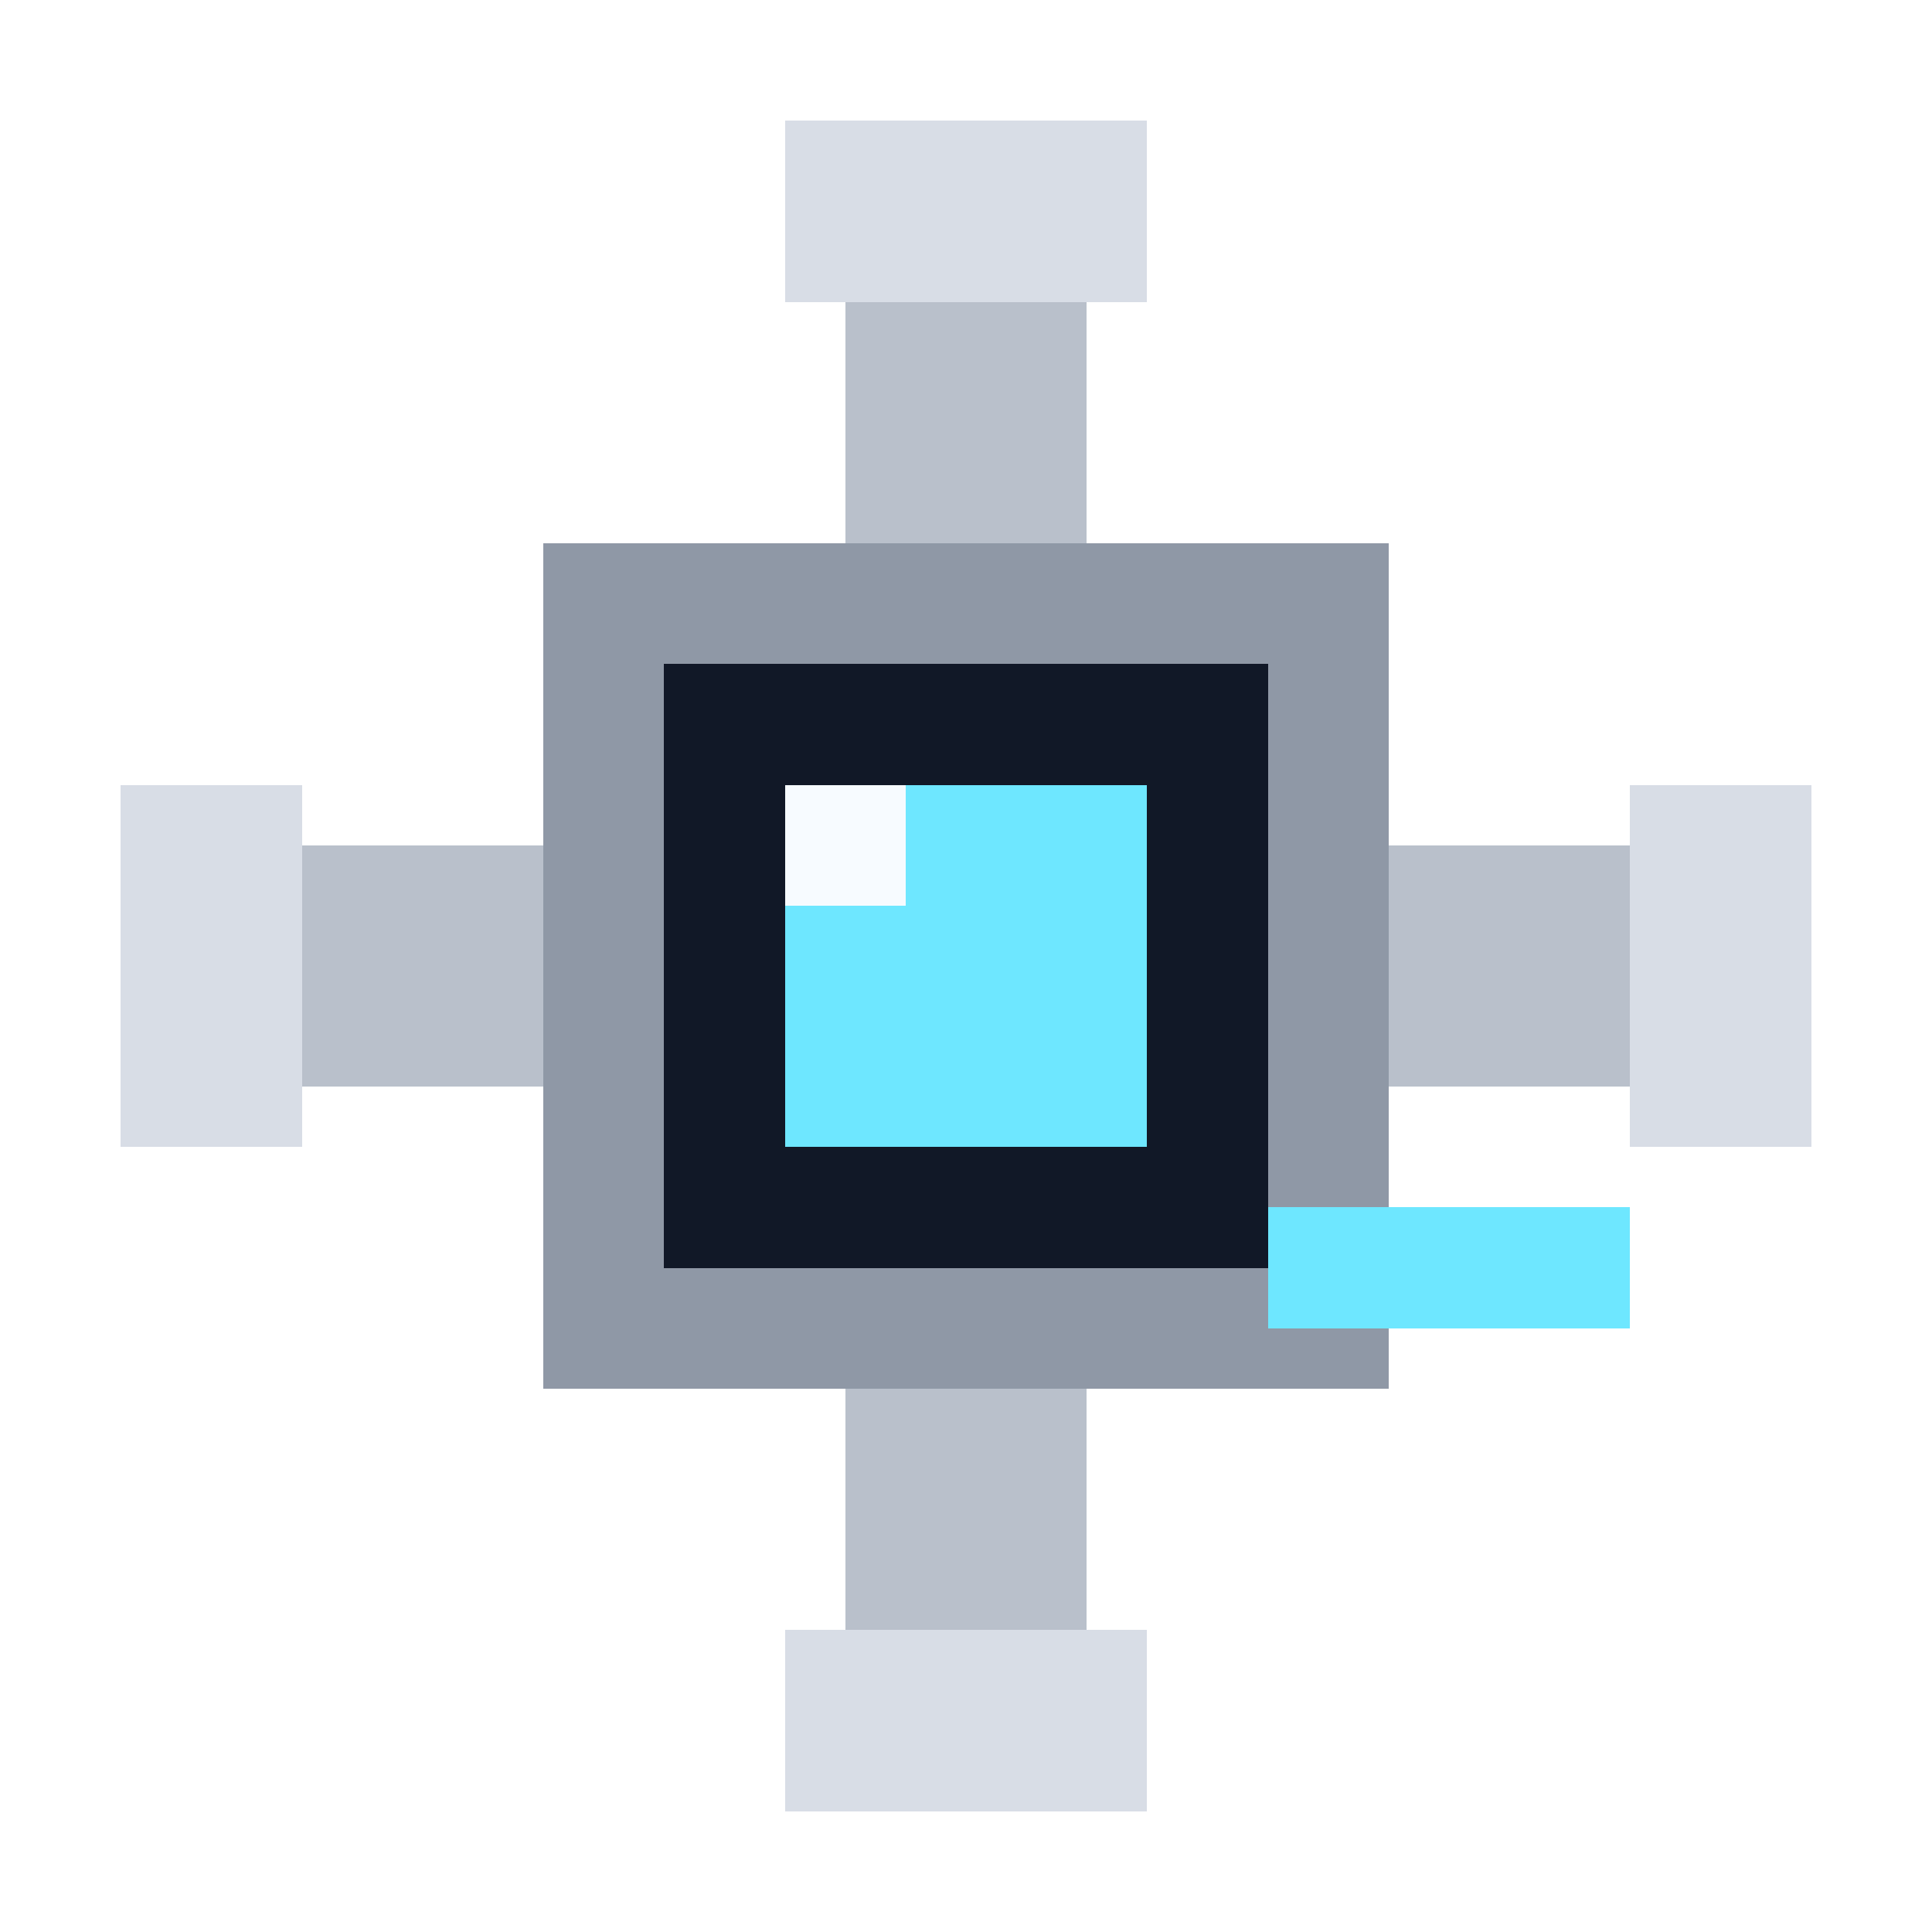
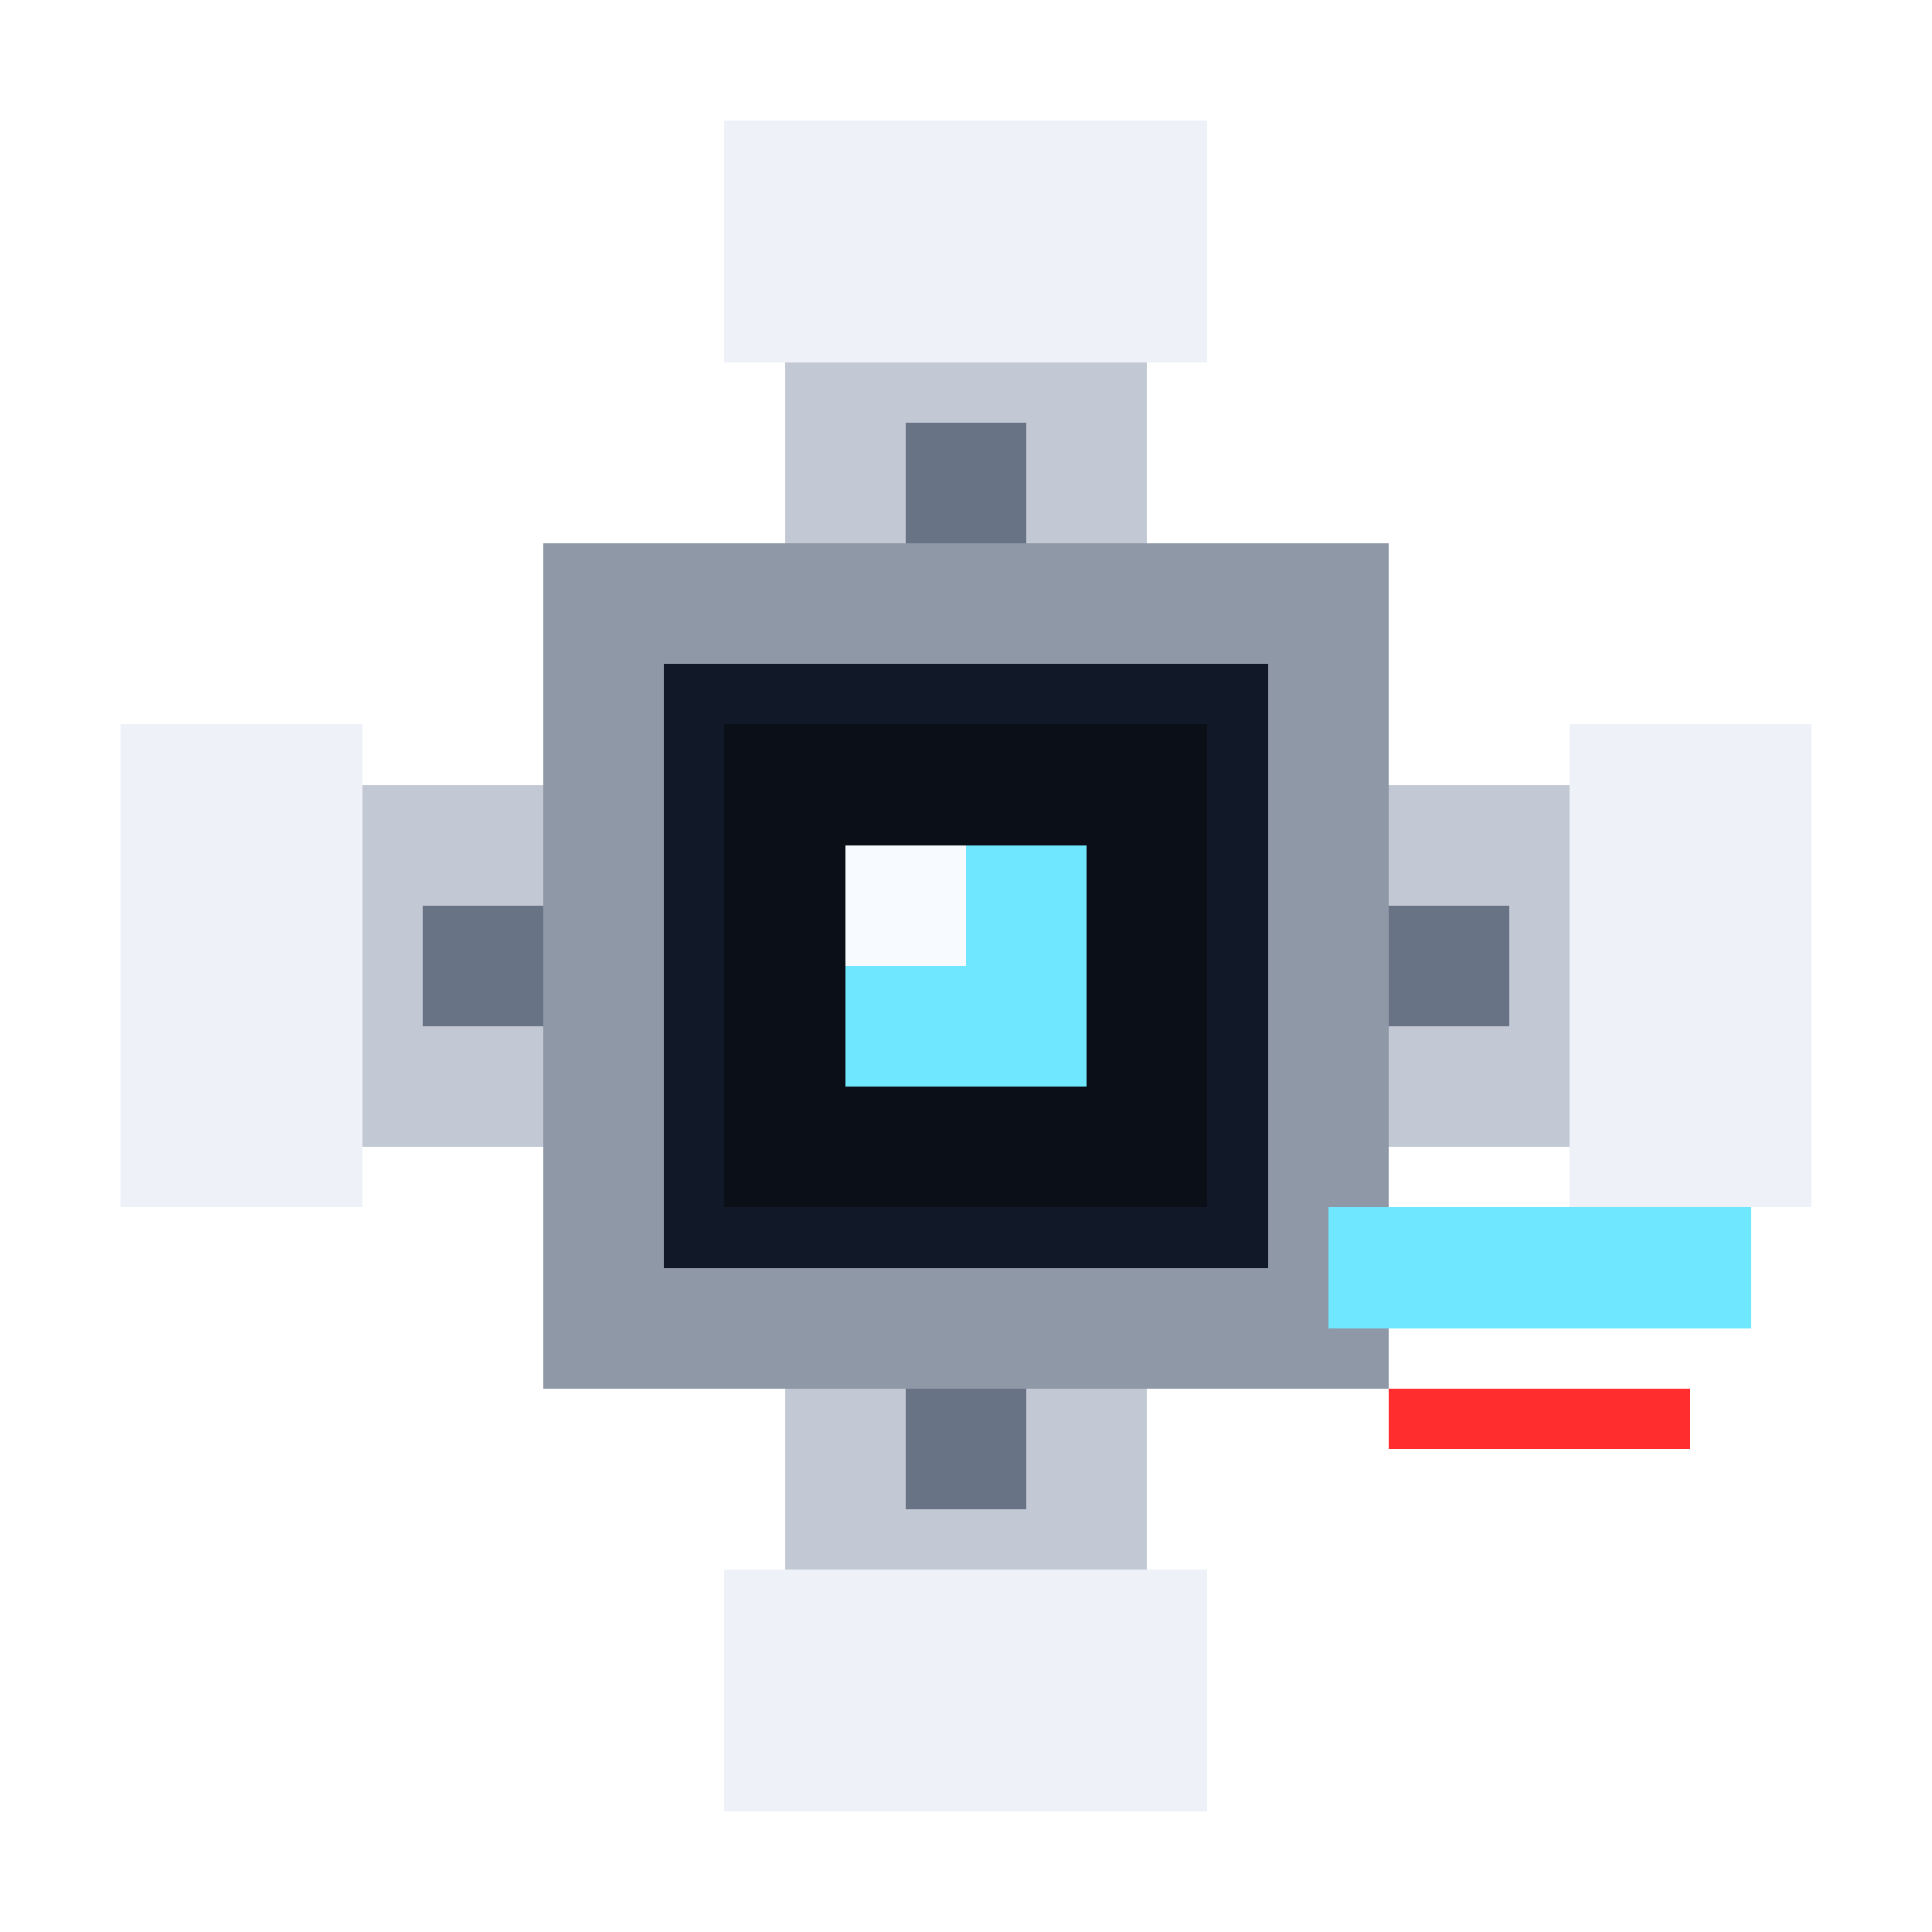
<svg xmlns="http://www.w3.org/2000/svg" viewBox="0 0 32 32" shape-rendering="crispEdges">
  <rect width="32" height="32" fill="none" />
-   <rect x="4" y="14" width="6" height="4" fill="#b9c0cb" />
-   <rect x="22" y="14" width="6" height="4" fill="#b9c0cb" />
-   <rect x="14" y="4" width="4" height="6" fill="#b9c0cb" />
-   <rect x="14" y="22" width="4" height="6" fill="#b9c0cb" />
+   <rect x="4" y="13" width="7" height="6" fill="#c3c9d4" />
+   <rect x="21" y="13" width="7" height="6" fill="#c3c9d4" />
+   <rect x="13" y="4" width="6" height="7" fill="#c3c9d4" />
+   <rect x="13" y="21" width="6" height="7" fill="#c3c9d4" />
+   <rect x="7" y="15" width="18" height="2" fill="#687386" />
+   <rect x="15" y="7" width="2" height="18" fill="#687386" />
  <rect x="9" y="9" width="14" height="14" fill="#8f98a6" />
  <rect x="11" y="11" width="10" height="10" fill="#111827" />
-   <rect x="13" y="13" width="6" height="6" fill="#6ee7ff" />
-   <rect x="13" y="13" width="2" height="2" fill="#f7fbff" />
-   <rect x="2" y="13" width="3" height="6" fill="#d8dde6" />
-   <rect x="27" y="13" width="3" height="6" fill="#d8dde6" />
-   <rect x="13" y="2" width="6" height="3" fill="#d8dde6" />
-   <rect x="13" y="27" width="6" height="3" fill="#d8dde6" />
-   <rect x="21" y="20" width="6" height="2" fill="#6ee7ff" />
+   <rect x="12" y="12" width="8" height="8" fill="#0b1018" />
+   <rect x="14" y="14" width="4" height="4" fill="#6ee7ff" />
+   <rect x="14" y="14" width="2" height="2" fill="#f7fbff" />
+   <rect x="2" y="12" width="4" height="8" fill="#eef2f8" />
+   <rect x="26" y="12" width="4" height="8" fill="#eef2f8" />
+   <rect x="12" y="2" width="8" height="4" fill="#eef2f8" />
+   <rect x="12" y="26" width="8" height="4" fill="#eef2f8" />
+   <rect x="22" y="20" width="7" height="2" fill="#6ee7ff" />
+   <rect x="23" y="23" width="5" height="1" fill="#ff2d2d" />
</svg>
